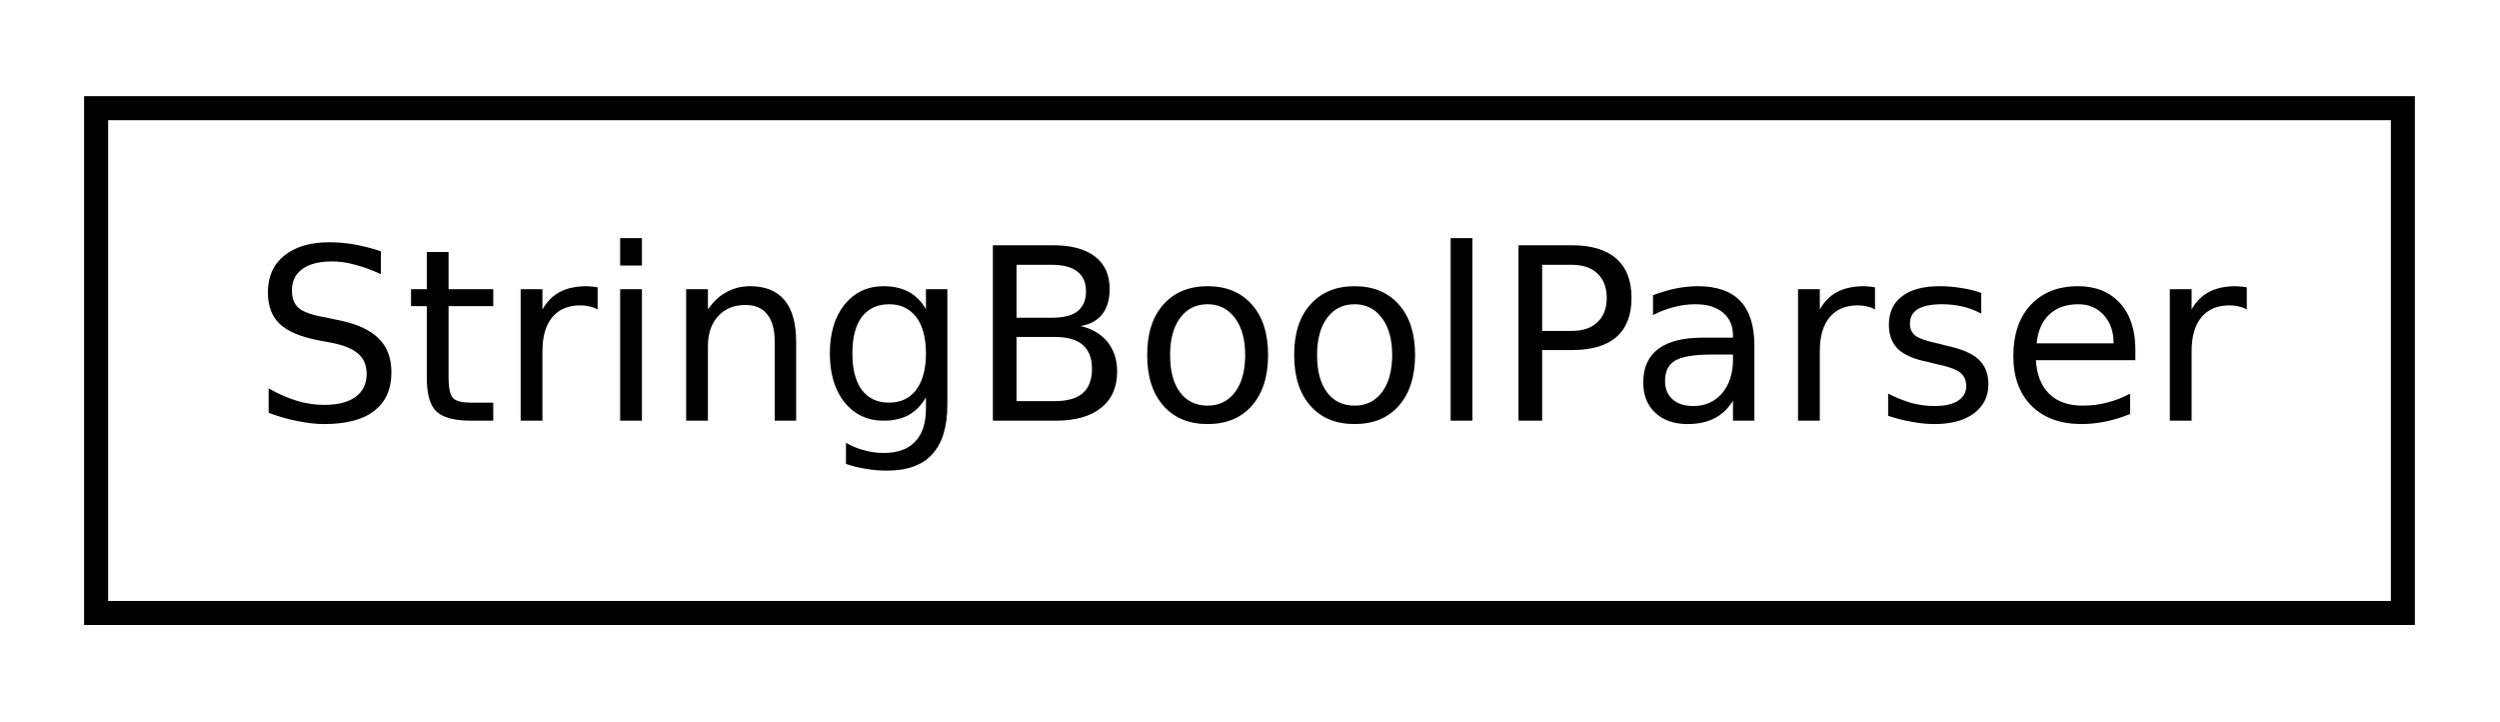
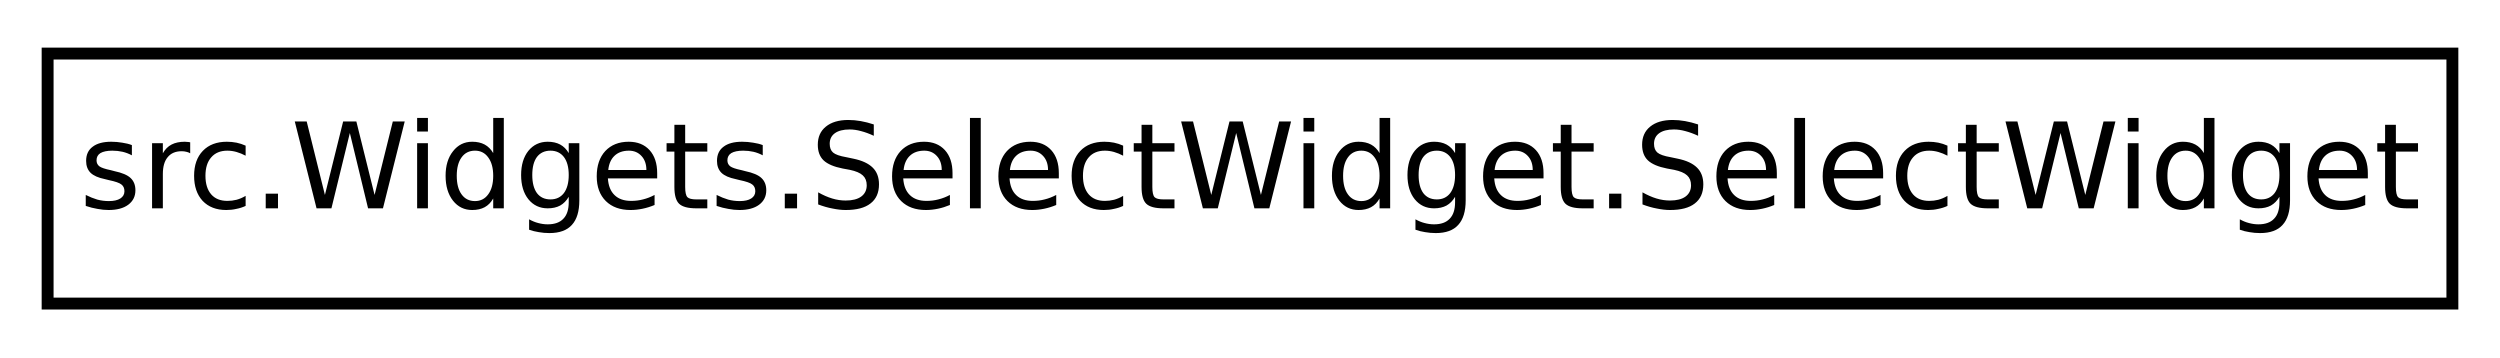
- <svg xmlns="http://www.w3.org/2000/svg" xmlns:xlink="http://www.w3.org/1999/xlink" width="104pt" height="30pt" viewBox="0.00 0.00 104.00 30.00">
+ <svg xmlns="http://www.w3.org/2000/svg" xmlns:xlink="http://www.w3.org/1999/xlink" width="210pt" height="30pt" viewBox="0.00 0.00 210.00 30.00">
  <g id="graph1" class="graph" transform="scale(1 1) rotate(0) translate(4 26)">
-     <polygon fill="white" stroke="white" points="-4,5 -4,-26 101,-26 101,5 -4,5" />
+     <polygon fill="white" stroke="white" points="-4,5 -4,-26 207,-26 207,5 -4,5" />
    <g id="node1" class="node">
-       <a xlink:href="class_string_bool_parser.html" target="_top" xlink:title="Bedinungen aus String lesen.">
-         <polygon fill="white" stroke="black" points="0,-0.5 0,-21.5 96,-21.5 96,-0.5 0,-0.5" />
-         <text text-anchor="middle" x="48" y="-8.5" font-family="DejaVuSans" font-size="10.00">StringBoolParser</text>
+       <a xlink:href="classsrc_1_1_widgets_1_1_select_widget_1_1_select_widget.html" target="_top" xlink:title="Das Widget, in welchem sämtliche berechneten Werte angeordnet sind.">
+         <polygon fill="white" stroke="black" points="0,-0.5 0,-21.5 202,-21.5 202,-0.5 0,-0.5" />
+         <text text-anchor="middle" x="101" y="-8.5" font-family="DejaVuSans" font-size="10.00">src.Widgets.SelectWidget.SelectWidget</text>
      </a>
    </g>
  </g>
</svg>
